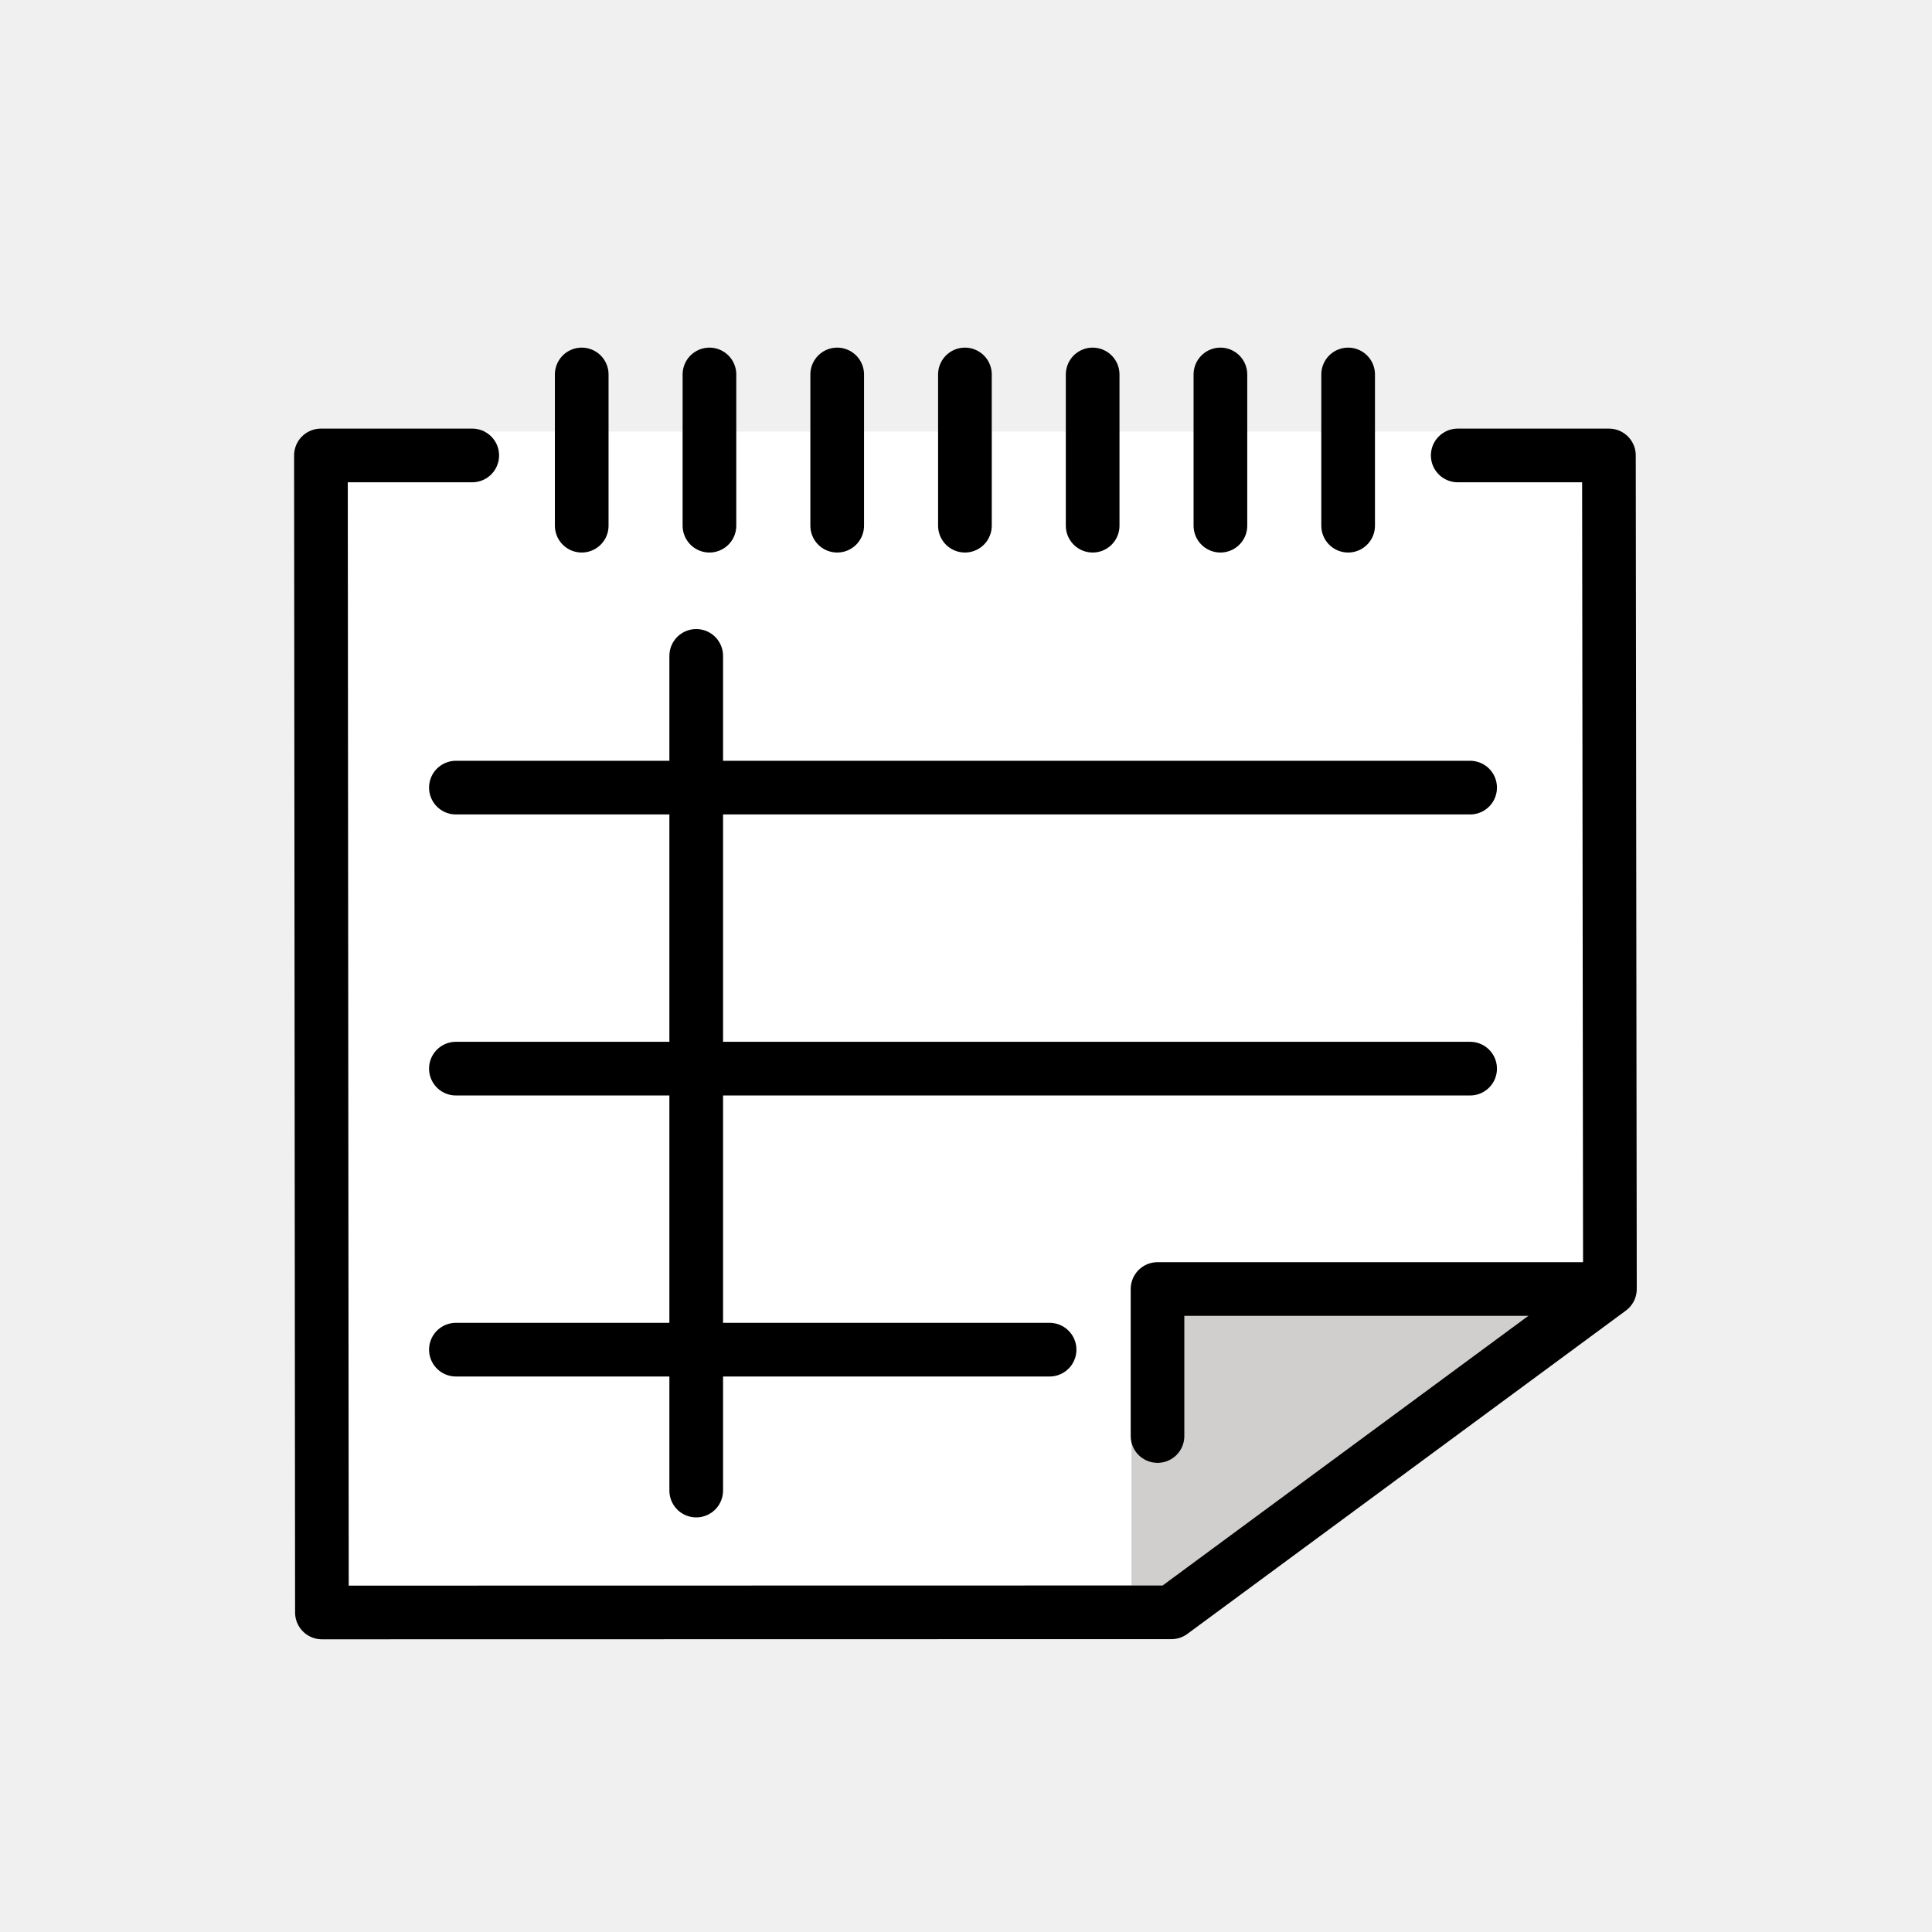
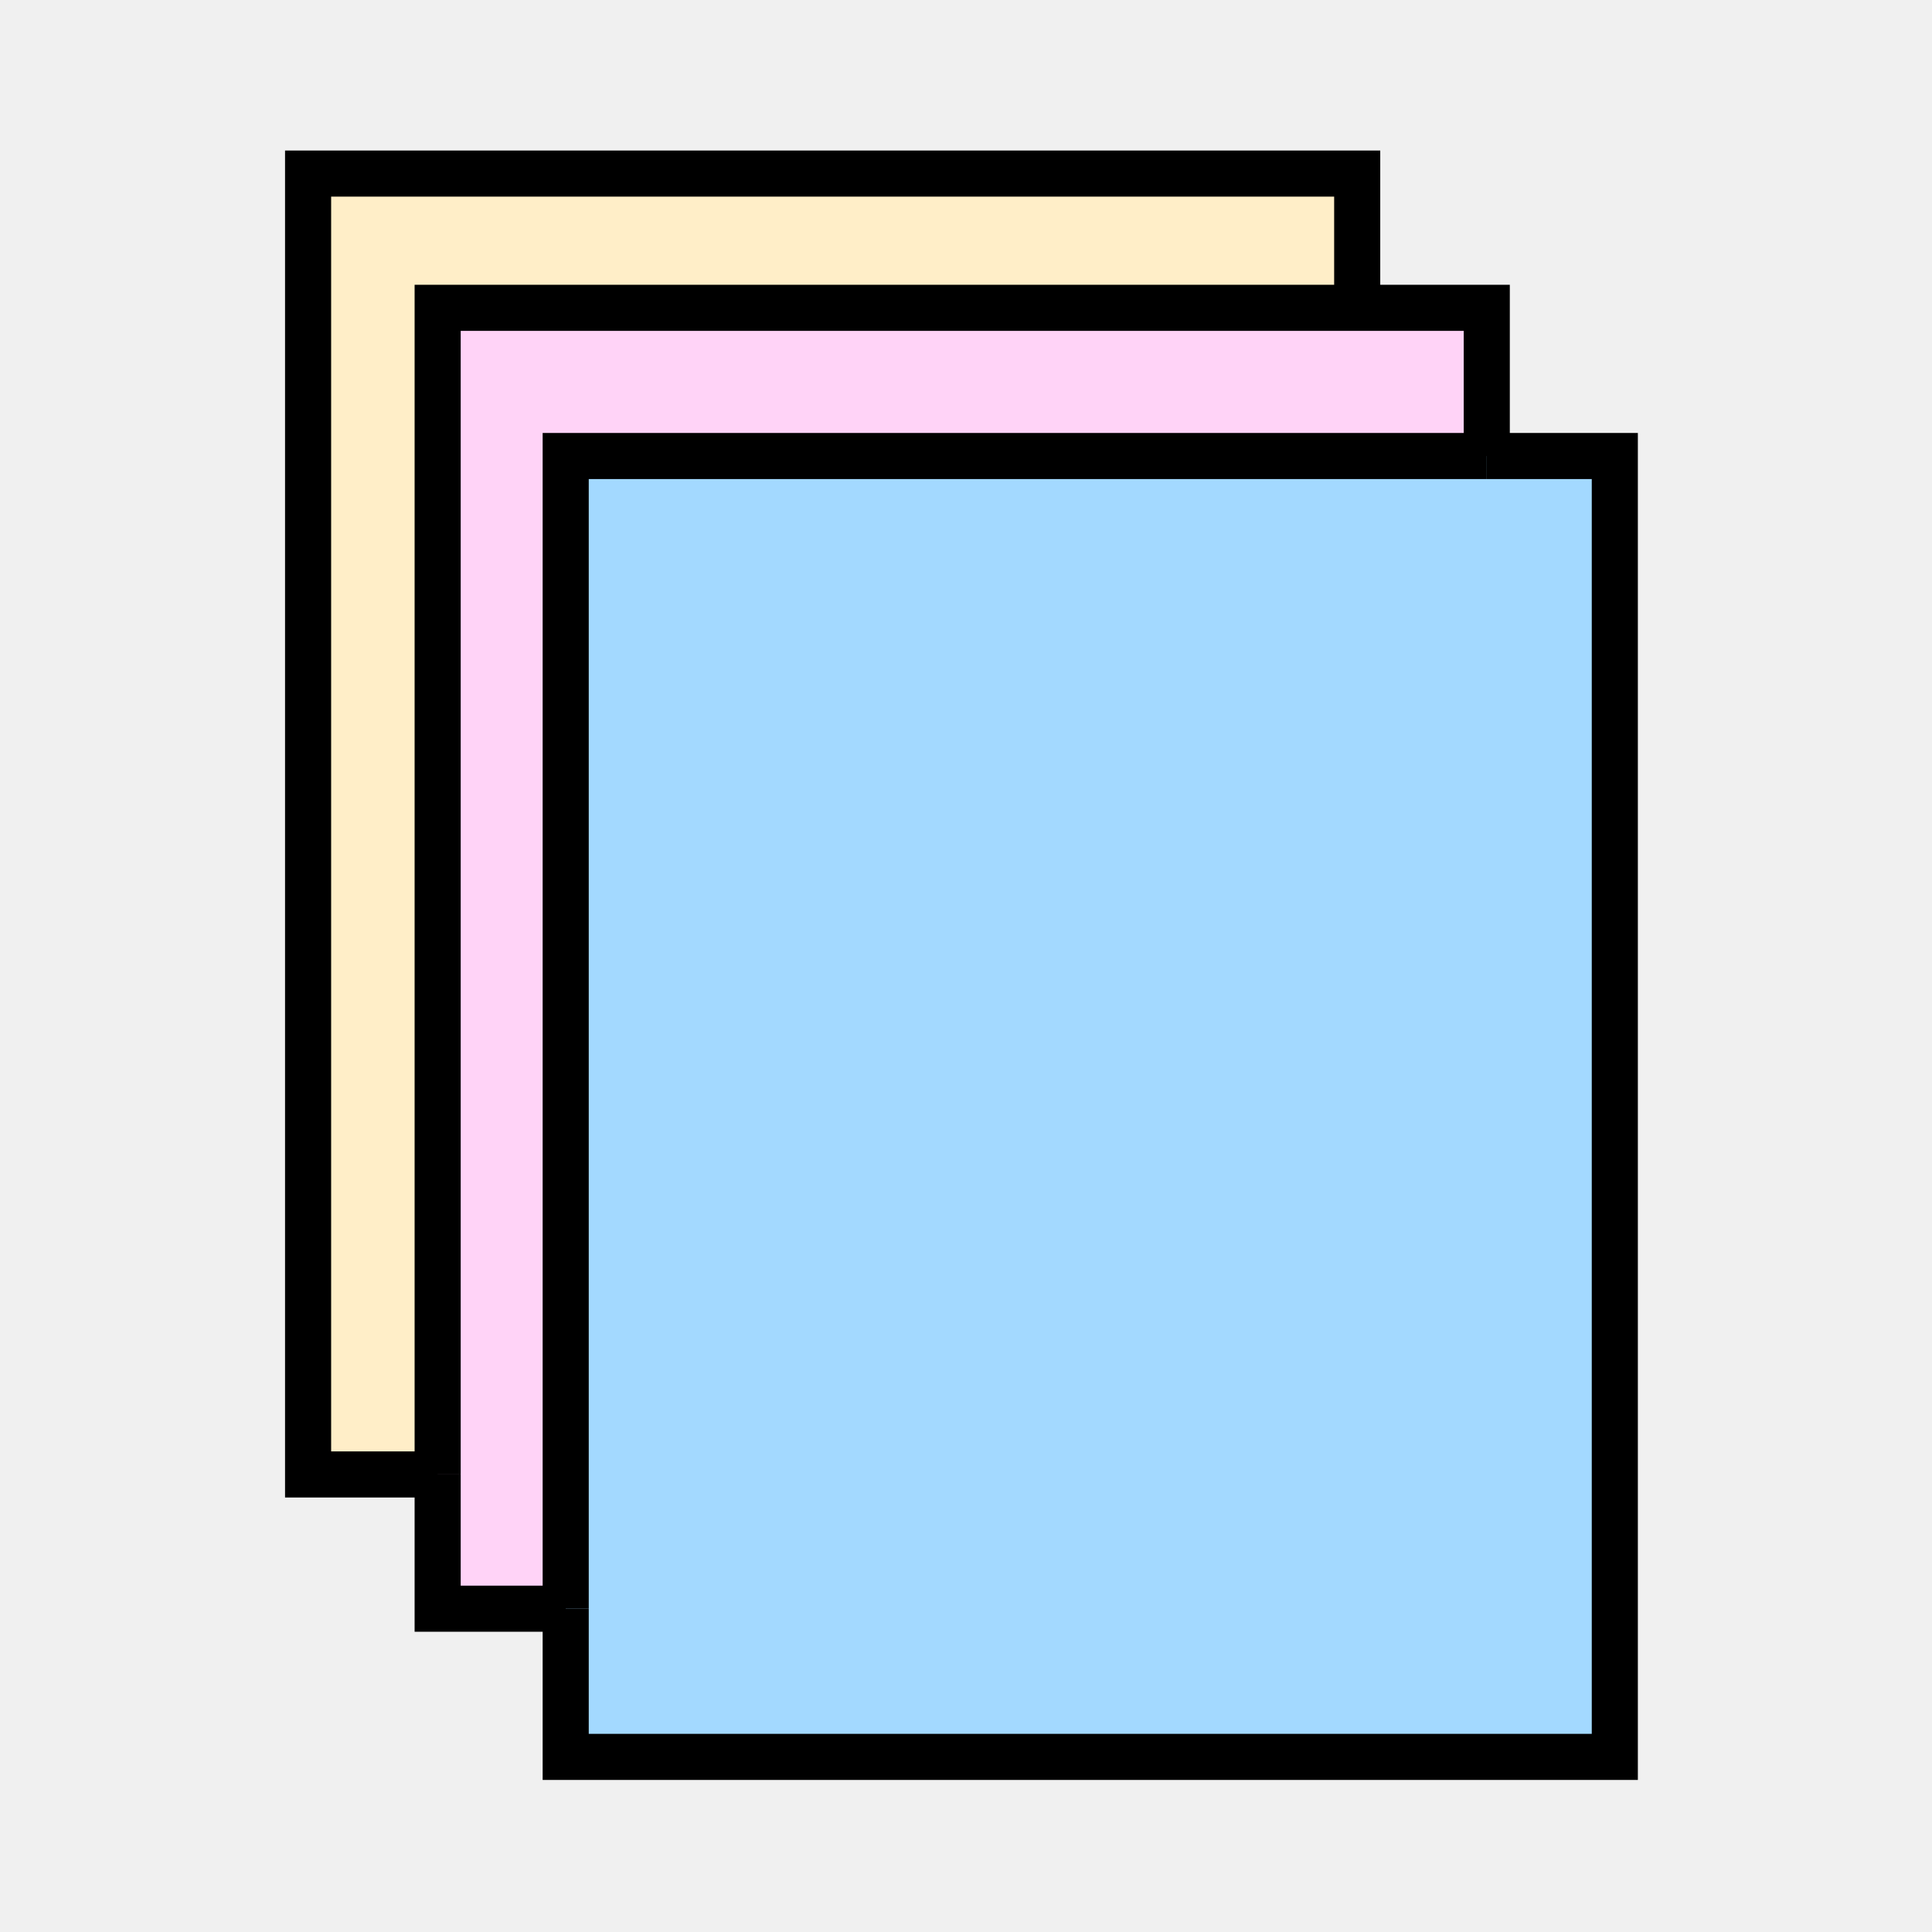
- <svg xmlns="http://www.w3.org/2000/svg" id="emoji" viewBox="0 0 72 72">
-   <g id="color">
-     <path fill="#FFFFFF" stroke="none" d="M60.069,17.015l-5.918-0.932H17.21l-5.272,0.968l0.036,43.218l31.633-0.036l16.498-12.051 L60.069,17.015z" />
-     <path fill="#d0cfce" stroke="none" d="M56.956,49.038H44.139v4.479c0,0.553-0.447,1-1,1c-0.502,0-0.899-0.375-0.971-0.857v5.426 l1.16-0L56.956,49.038z" />
-     <line x1="45.481" x2="45.481" y1="13.955" y2="19.591" fill="#FFFFFF" stroke="none" stroke-linecap="round" stroke-linejoin="round" stroke-miterlimit="10" stroke-width="2" />
-     <line x1="40.72" x2="40.72" y1="13.955" y2="19.591" fill="#FFFFFF" stroke="none" stroke-linecap="round" stroke-linejoin="round" stroke-miterlimit="10" stroke-width="2" />
-     <line x1="35.96" x2="35.96" y1="13.955" y2="19.591" fill="#FFFFFF" stroke="none" stroke-linecap="round" stroke-linejoin="round" stroke-miterlimit="10" stroke-width="2" />
-     <line x1="50.241" x2="50.241" y1="13.955" y2="19.591" fill="#FFFFFF" stroke="none" stroke-linecap="round" stroke-linejoin="round" stroke-miterlimit="10" stroke-width="2" />
-     <line x1="31.2" x2="31.2" y1="13.955" y2="19.591" fill="#FFFFFF" stroke="none" stroke-linecap="round" stroke-linejoin="round" stroke-miterlimit="10" stroke-width="2" />
-     <line x1="26.439" x2="26.439" y1="13.955" y2="19.591" fill="#FFFFFF" stroke="none" stroke-linecap="round" stroke-linejoin="round" stroke-miterlimit="10" stroke-width="2" />
-     <line x1="21.679" x2="21.679" y1="13.955" y2="19.591" fill="#FFFFFF" stroke="none" stroke-linecap="round" stroke-linejoin="round" stroke-miterlimit="10" stroke-width="2" />
+ <svg xmlns="http://www.w3.org/2000/svg" width="850.394" height="850.394" viewBox="0 0 850.394 850.394" overflow="visible">
+   <path fill="#a3d9ff" d="M710.78 200.72v572.6H249v-572.6h405.42z" />
+   <path fill="#ffd3f7" d="M654.42 135.49v65.23H249v507.37h-56.36v-572.6h404.75z" />
+   <path fill="#ffeec8" d="M597.39 76.4v59.09H192.64V649h-57.03V76.4z" />
+   <g fill="none" stroke="#000" stroke-width="20.288">
+     <path d="M597.39 135.49h57.03v65.23M192.64 649V135.49h404.75" />
+     <path d="M192.64 649h-57.03V76.4h461.78v59.09M249 708.09h-56.36V649" />
+     <path d="M249 708.09V200.72h405.42" />
+     <path d="M654.42 200.72h56.36v572.6H249v-65.23" />
  </g>
-   <g id="hair" />
-   <g id="skin" />
-   <g id="skin-shadow" />
-   <g id="line">
-     <line x1="45.481" x2="45.481" y1="13.955" y2="19.591" fill="none" stroke="#000000" stroke-linecap="round" stroke-linejoin="round" stroke-miterlimit="10" stroke-width="2" />
-     <line x1="40.72" x2="40.72" y1="13.955" y2="19.591" fill="none" stroke="#000000" stroke-linecap="round" stroke-linejoin="round" stroke-miterlimit="10" stroke-width="2" />
-     <line x1="35.96" x2="35.96" y1="13.955" y2="19.591" fill="none" stroke="#000000" stroke-linecap="round" stroke-linejoin="round" stroke-miterlimit="10" stroke-width="2" />
-     <line x1="50.241" x2="50.241" y1="13.955" y2="19.591" fill="none" stroke="#000000" stroke-linecap="round" stroke-linejoin="round" stroke-miterlimit="10" stroke-width="2" />
-     <line x1="31.2" x2="31.2" y1="13.955" y2="19.591" fill="none" stroke="#000000" stroke-linecap="round" stroke-linejoin="round" stroke-miterlimit="10" stroke-width="2" />
-     <line x1="26.439" x2="26.439" y1="13.955" y2="19.591" fill="none" stroke="#000000" stroke-linecap="round" stroke-linejoin="round" stroke-miterlimit="10" stroke-width="2" />
-     <line x1="21.679" x2="21.679" y1="13.955" y2="19.591" fill="none" stroke="#000000" stroke-linecap="round" stroke-linejoin="round" stroke-miterlimit="10" stroke-width="2" />
-     <line x1="16.99" x2="54.787" y1="29.352" y2="29.352" fill="none" stroke="#000000" stroke-linecap="round" stroke-linejoin="round" stroke-miterlimit="10" stroke-width="2" />
-     <line x1="16.99" x2="54.787" y1="39.825" y2="39.825" fill="none" stroke="#000000" stroke-linecap="round" stroke-linejoin="round" stroke-miterlimit="10" stroke-width="2" />
-     <line x1="16.99" x2="39.115" y1="50.298" y2="50.298" fill="none" stroke="#000000" stroke-linecap="round" stroke-linejoin="round" stroke-miterlimit="10" stroke-width="2" />
-     <line x1="25.946" x2="25.946" y1="24.443" y2="55.549" fill="none" stroke="#000000" stroke-linecap="round" stroke-linejoin="round" stroke-miterlimit="10" stroke-width="2" />
-     <polyline fill="none" stroke="#000000" stroke-linecap="round" stroke-linejoin="round" stroke-miterlimit="10" stroke-width="2" points="54.325,16.973 59.96,16.973 59.997,48.038 43.656,60.086 11.997,60.092 11.96,16.973 17.599,16.973" />
-     <polyline fill="none" stroke="#000000" stroke-linecap="round" stroke-linejoin="round" stroke-miterlimit="10" stroke-width="2" points="59.746,48.038 43.138,48.038 43.138,53.517" />
-   </g>
+   <path fill="none" d="M0 0h850.394v850.394H0z" />
</svg>
